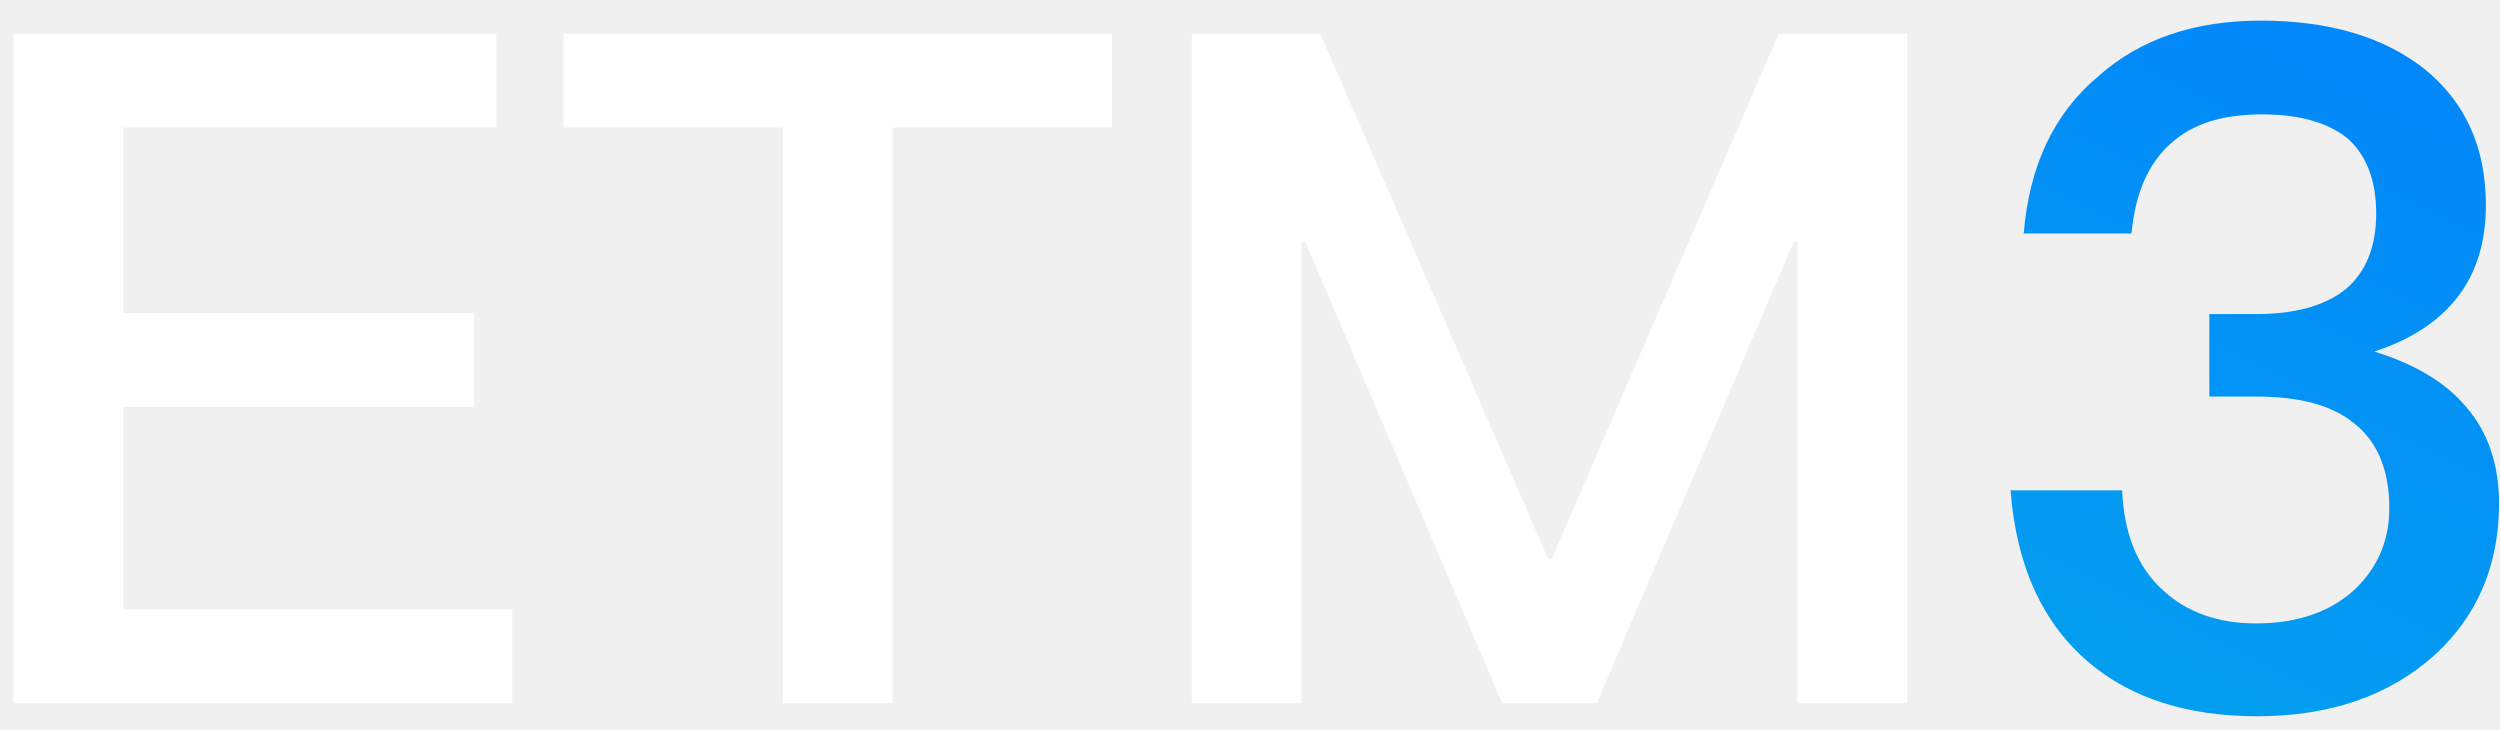
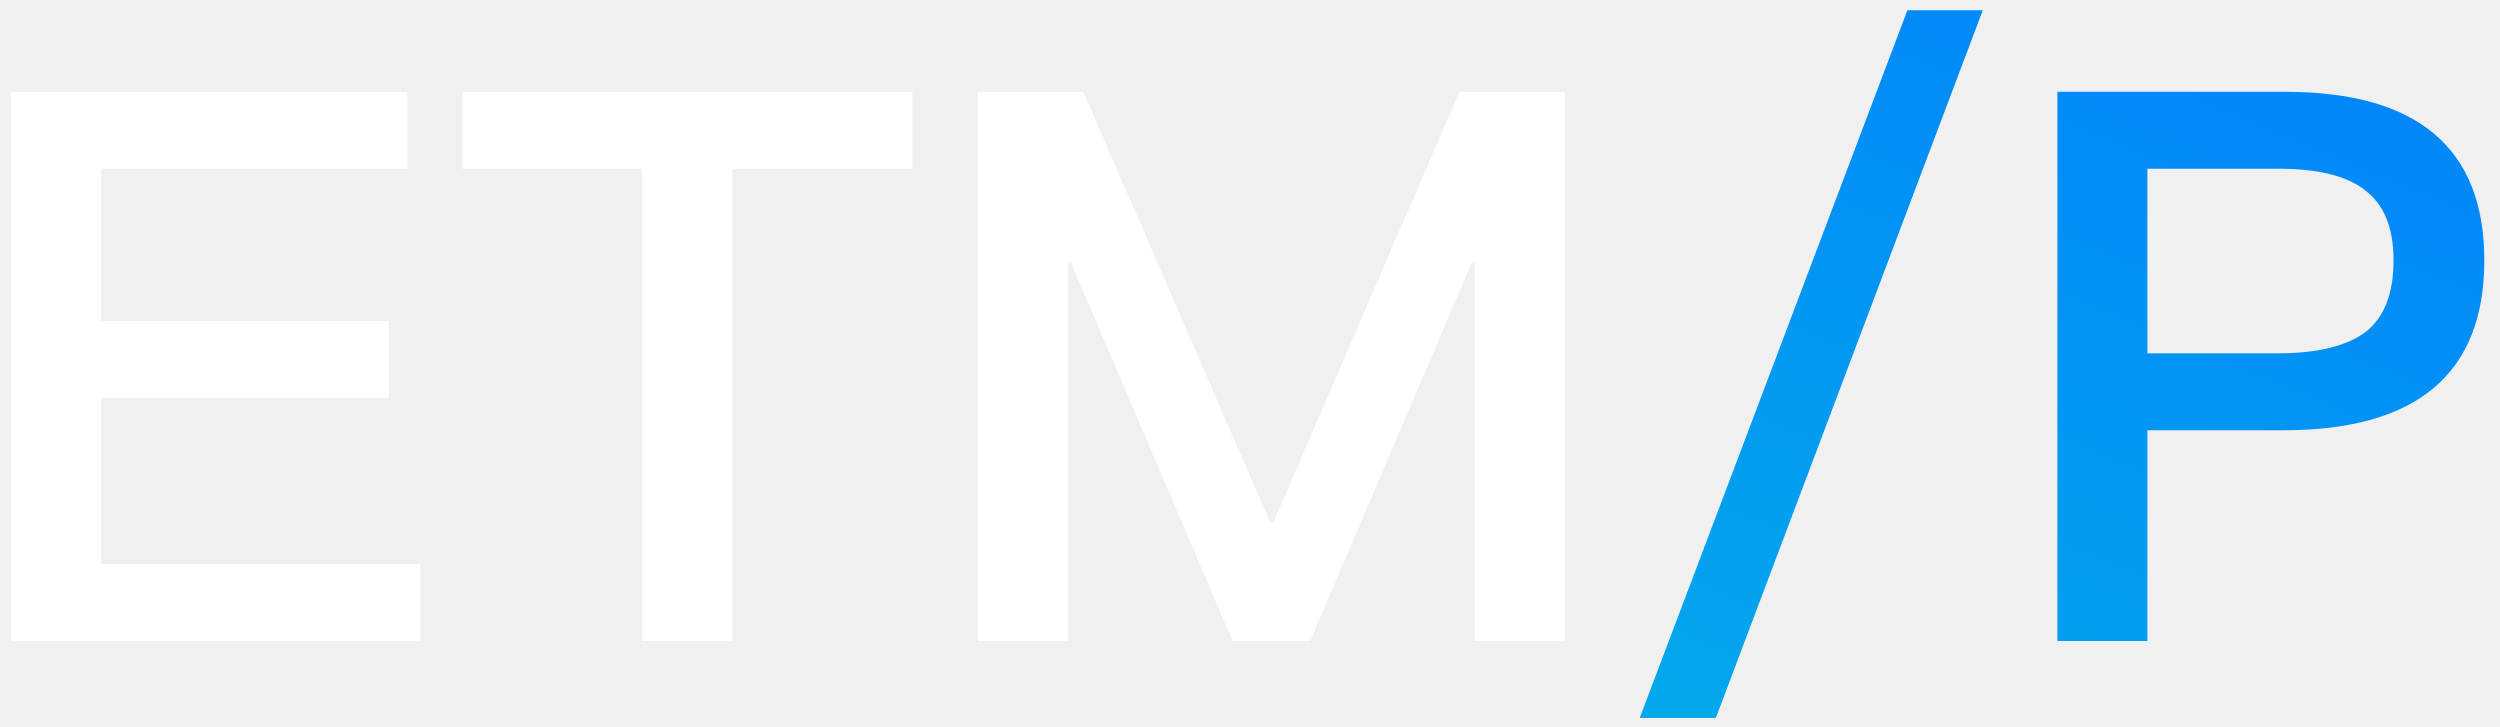
- <svg xmlns="http://www.w3.org/2000/svg" width="96" height="28" viewBox="0 0 96 28" fill="none">
-   <path d="M0.52 1.296V27H19.672V23.4H4.732V15.624H18.196V12.024H4.732V4.896H19.06V1.296H0.52ZM21.638 1.296V4.896H30.062V27H34.274V4.896H42.698V1.296H21.638ZM45.766 1.296V27H49.978V9.288H50.122L57.682 27H61.318L68.878 9.288H69.022V27H73.234V1.296H68.302L59.59 21.456H59.446L50.698 1.296H45.766Z" fill="white" />
-   <path d="M86.818 0.792C84.298 0.792 82.21 1.476 80.59 2.916C78.862 4.356 77.926 6.372 77.71 8.964H81.85C81.994 7.416 82.498 6.264 83.362 5.508C84.19 4.752 85.342 4.392 86.854 4.392C88.33 4.392 89.446 4.716 90.202 5.364C90.886 6.012 91.246 6.948 91.246 8.208C91.246 9.468 90.85 10.44 90.094 11.088C89.302 11.736 88.15 12.06 86.638 12.06H84.838V15.228H86.638C88.294 15.228 89.554 15.552 90.418 16.272C91.282 16.956 91.75 18.036 91.75 19.512C91.75 20.736 91.318 21.744 90.49 22.572C89.554 23.472 88.258 23.94 86.638 23.94C85.162 23.94 83.974 23.508 83.074 22.68C82.066 21.78 81.562 20.484 81.49 18.828H77.206C77.422 21.708 78.43 23.94 80.23 25.452C81.85 26.82 84.01 27.504 86.674 27.504C89.482 27.504 91.75 26.712 93.478 25.164C95.134 23.652 95.962 21.708 95.962 19.332C95.962 17.82 95.53 16.56 94.666 15.588C93.874 14.652 92.686 13.968 91.174 13.5C94.018 12.564 95.458 10.692 95.458 7.884C95.458 5.652 94.666 3.924 93.118 2.664C91.534 1.404 89.41 0.792 86.818 0.792Z" fill="url(#paint0_linear_1291_1367)" />
+ <svg xmlns="http://www.w3.org/2000/svg" width="117" height="34" viewBox="0 0 117 34" fill="none">
+   <path d="M0.52 4.296V30H19.672V26.4H4.732V18.624H18.196V15.024H4.732V7.896H19.06V4.296H0.52ZM21.638 4.296V7.896H30.062V30H34.274V7.896H42.698V4.296H21.638ZM45.766 4.296V30H49.978V12.288H50.122L57.682 30H61.318L68.878 12.288H69.022V30H73.234V4.296H68.302L59.59 24.456H59.446L50.698 4.296H45.766Z" fill="white" />
+   <path d="M89.266 0.48L76.738 33.6H80.302L92.794 0.48H89.266ZM96.286 4.296V30H100.498V20.136H106.87C113.134 20.136 116.266 17.472 116.266 12.18C116.266 6.924 113.134 4.296 106.942 4.296H96.286ZM100.498 7.896H106.618C108.454 7.896 109.822 8.22 110.686 8.904C111.55 9.552 112.018 10.632 112.018 12.18C112.018 13.728 111.586 14.844 110.722 15.528C109.858 16.176 108.49 16.536 106.618 16.536H100.498V7.896Z" fill="url(#paint0_linear_1651_1418)" />
  <defs>
-     <linearGradient id="paint0_linear_1291_1367" x1="98" y1="-11" x2="58" y2="69" gradientUnits="userSpaceOnUse">
+     <linearGradient id="paint0_linear_1651_1418" x1="118" y1="-8" x2="82.497" y2="77.207" gradientUnits="userSpaceOnUse">
      <stop stop-color="#017BFF" />
      <stop offset="1" stop-color="#05C8DD" />
    </linearGradient>
  </defs>
</svg>
